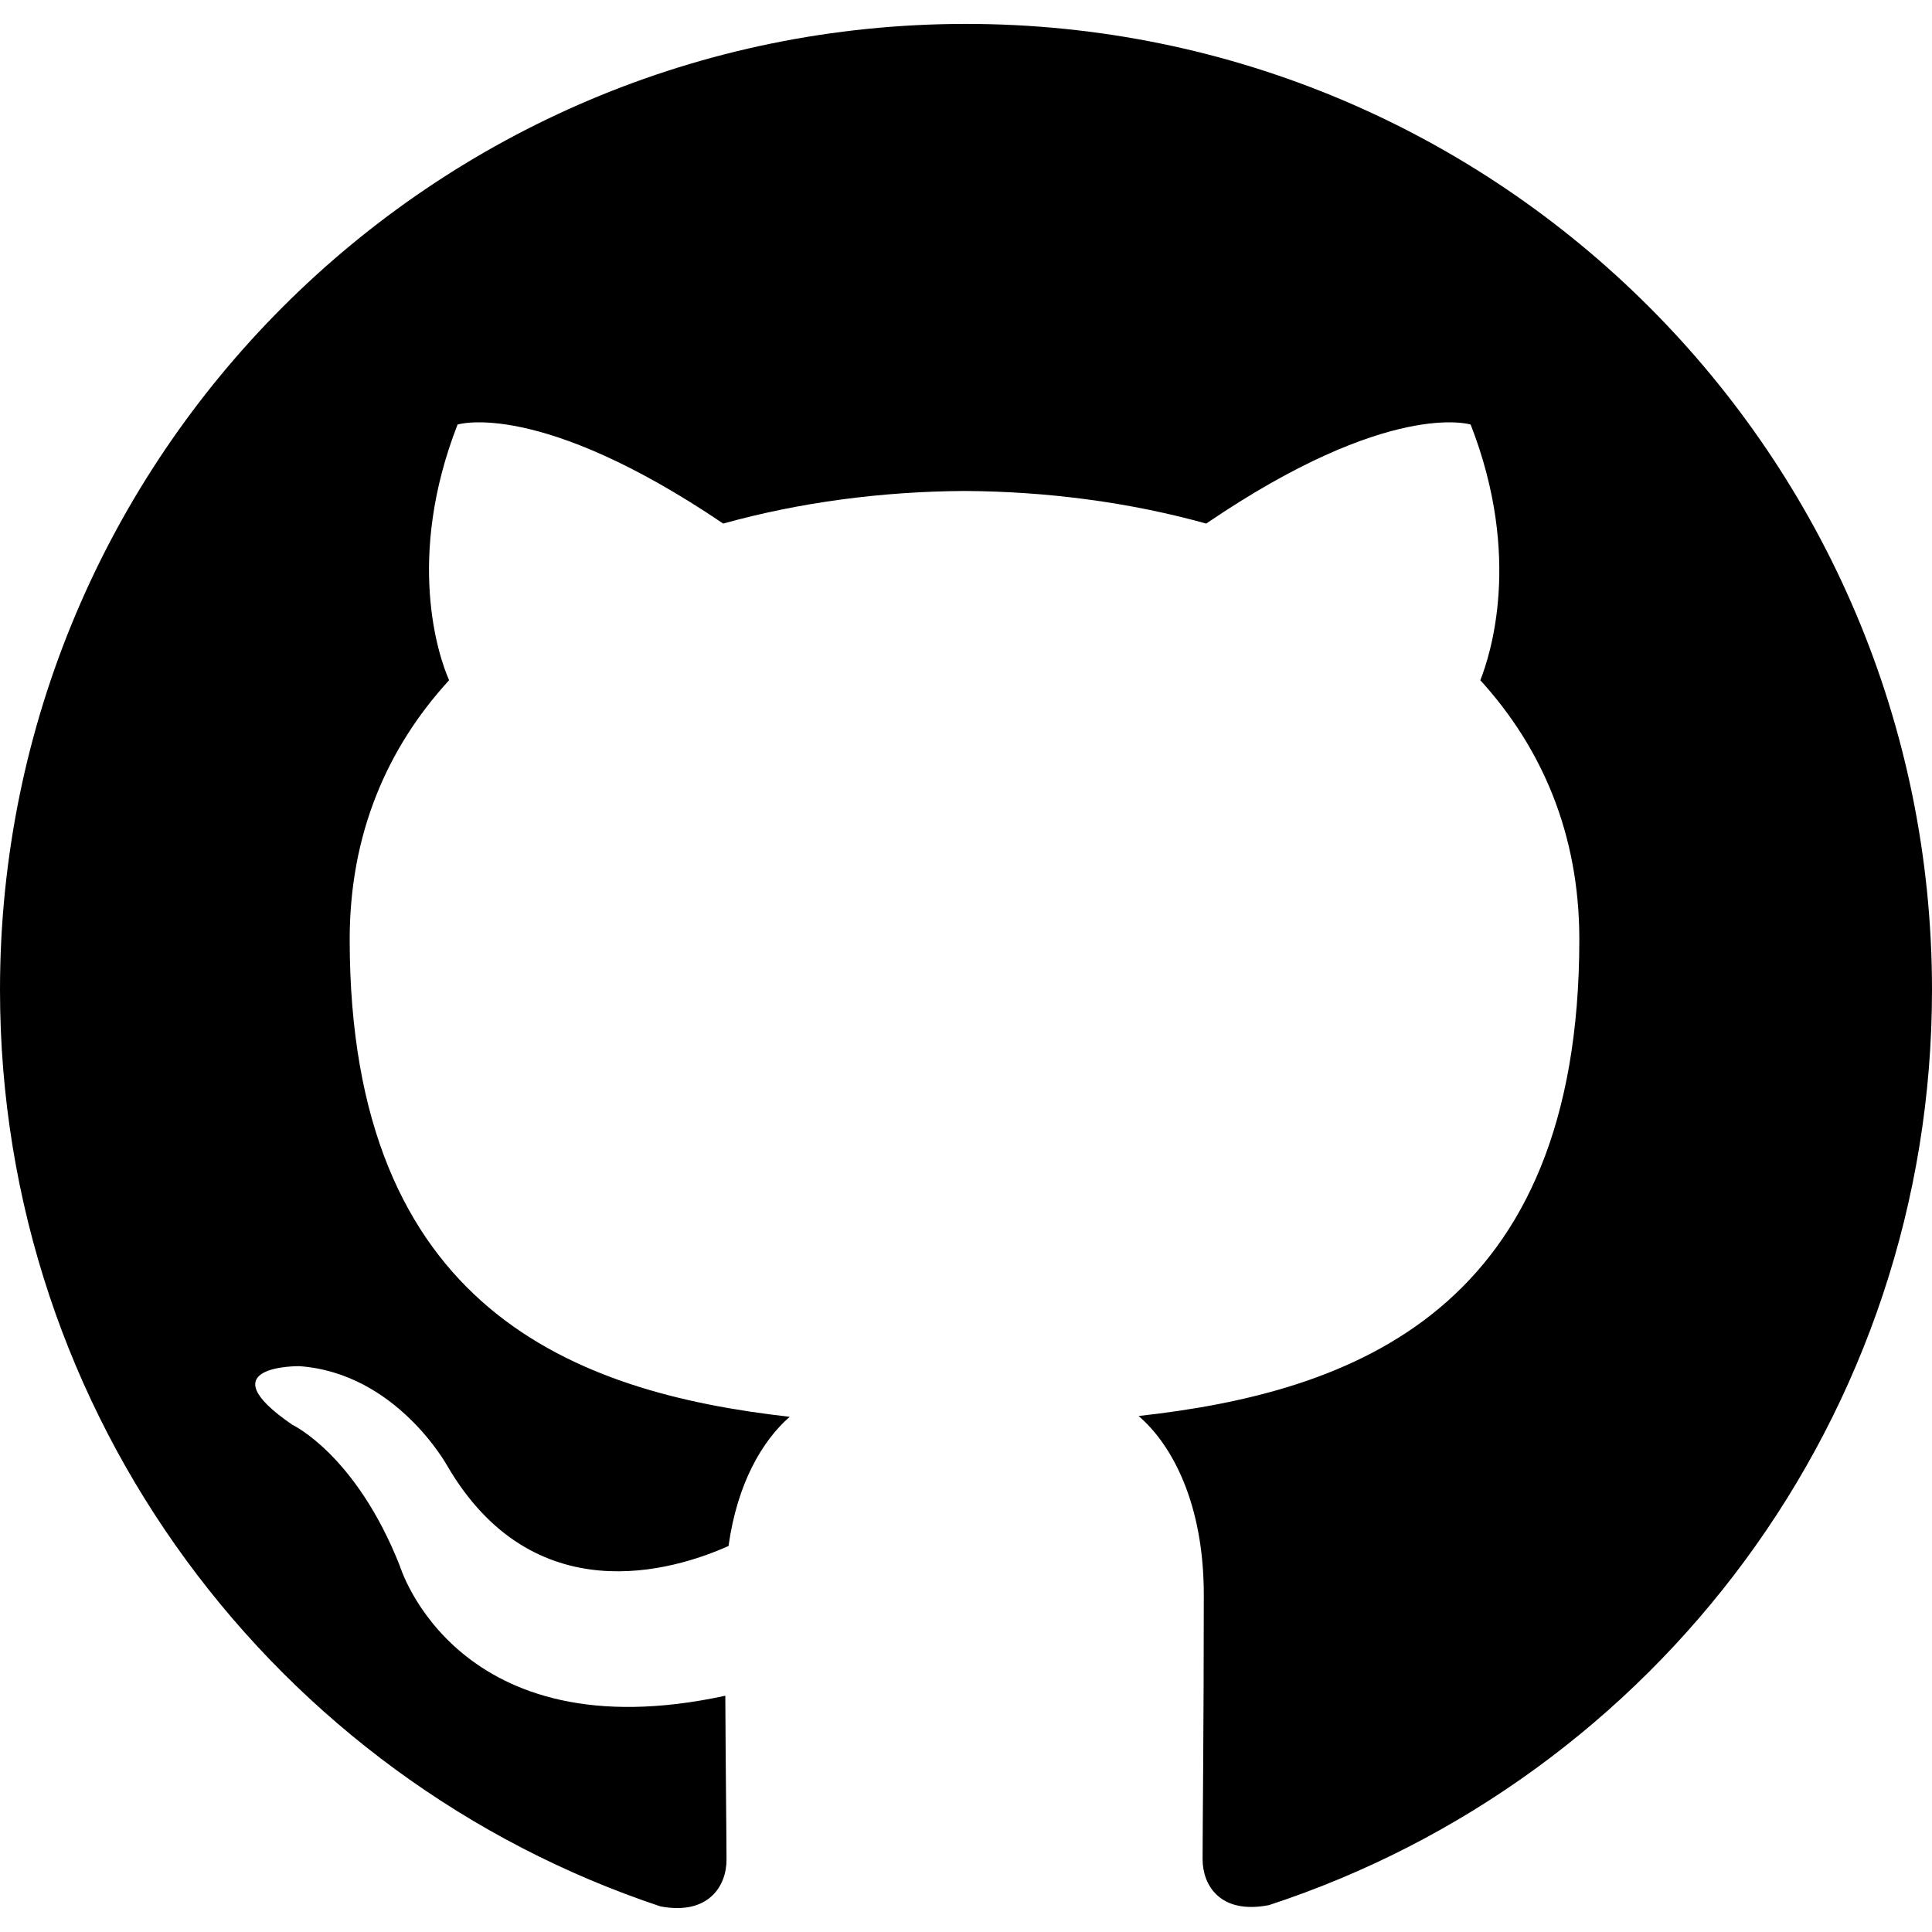
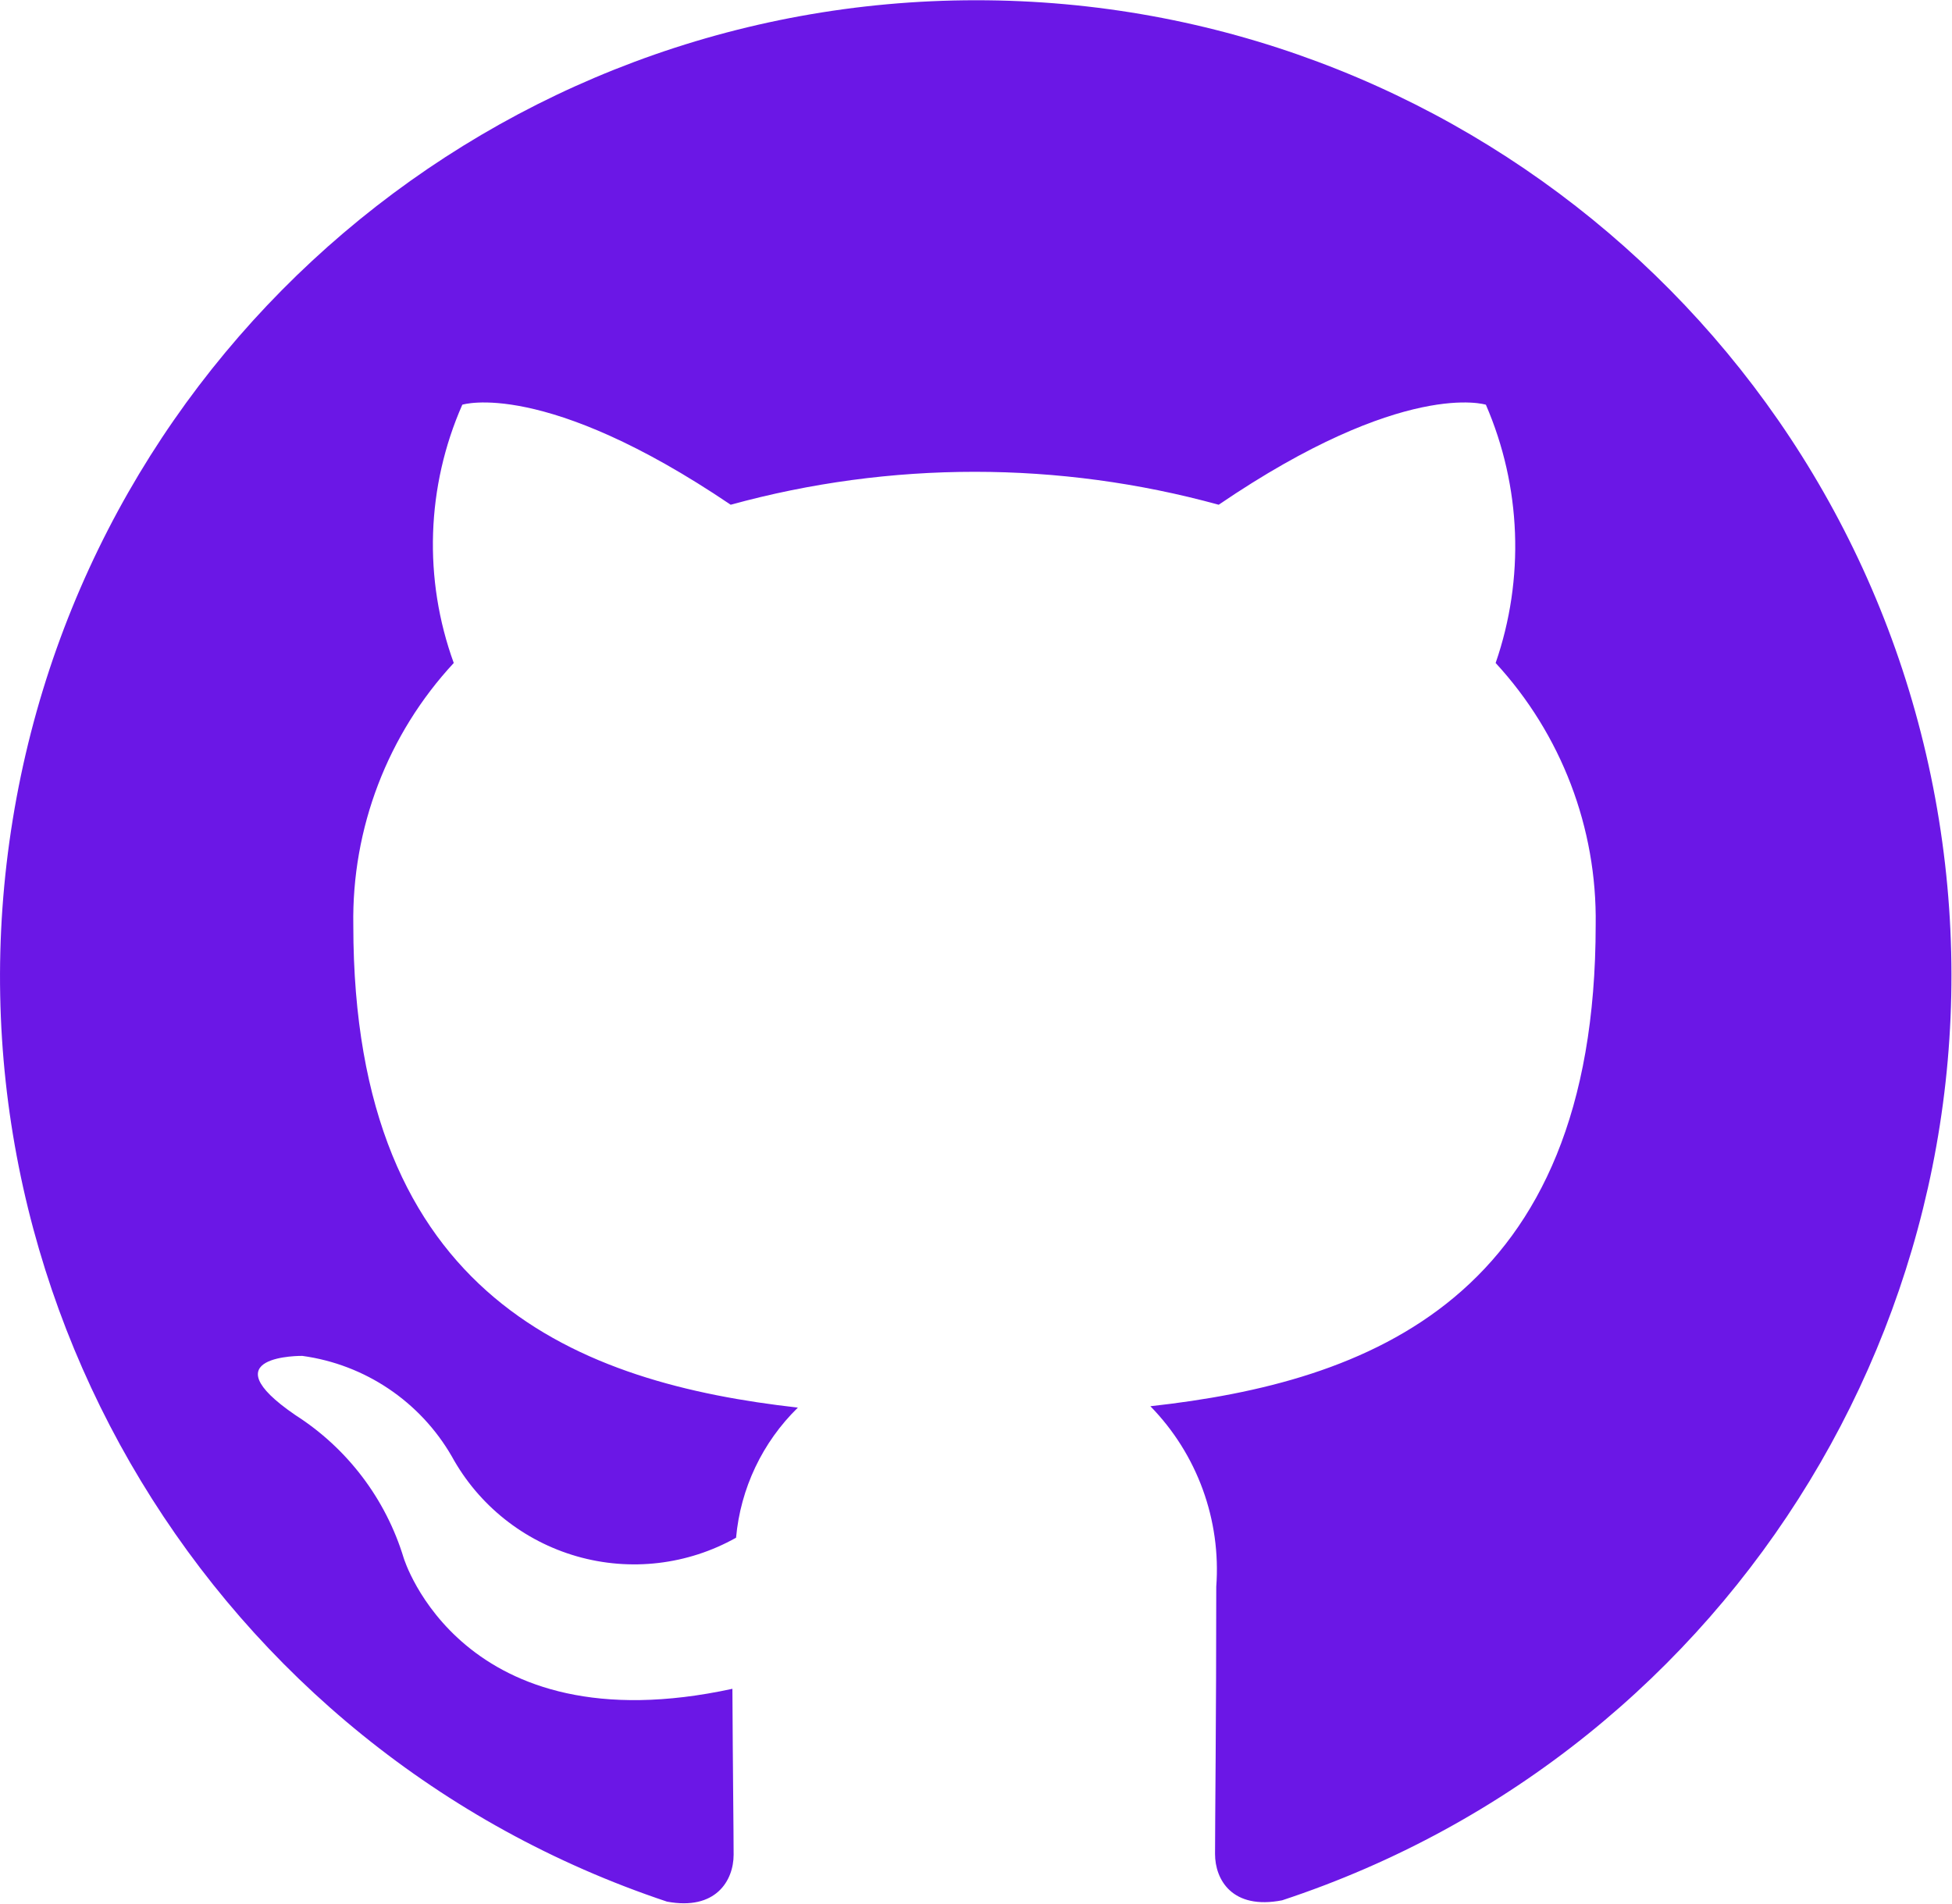
- <svg xmlns="http://www.w3.org/2000/svg" role="img" viewBox="0 0 24 24">
-   <path d="M12 .297c-6.63 0-12 5.373-12 12 0 5.303 3.438 9.8 8.205 11.385.6.113.82-.258.82-.577 0-.285-.01-1.04-.015-2.04-3.338.724-4.042-1.61-4.042-1.61C4.422 18.07 3.633 17.7 3.633 17.7c-1.087-.744.084-.729.084-.729 1.205.084 1.838 1.236 1.838 1.236 1.07 1.835 2.809 1.305 3.495.998.108-.776.417-1.305.76-1.605-2.665-.3-5.466-1.332-5.466-5.93 0-1.31.465-2.38 1.235-3.22-.135-.303-.54-1.523.105-3.176 0 0 1.005-.322 3.3 1.23.96-.267 1.98-.399 3-.405 1.02.006 2.04.138 3 .405 2.28-1.552 3.285-1.23 3.285-1.23.645 1.653.24 2.873.12 3.176.765.84 1.23 1.91 1.23 3.22 0 4.61-2.805 5.625-5.475 5.92.42.36.81 1.096.81 2.22 0 1.606-.015 2.896-.015 3.286 0 .315.21.69.825.57C20.565 22.092 24 17.592 24 12.297c0-6.627-5.373-12-12-12" />
+ <svg xmlns="http://www.w3.org/2000/svg" width="24" height="23.406" viewBox="0 0 24 23.406">
+   <path id="github" d="M12,.3A12,12,0,0,0,8.2,23.682c.6.113.82-.258.82-.577,0-.285-.01-1.04-.015-2.04-3.338.724-4.042-1.61-4.042-1.61A3.181,3.181,0,0,0,3.633,17.7c-1.087-.744.084-.729.084-.729a2.516,2.516,0,0,1,1.838,1.236,2.557,2.557,0,0,0,3.495,1,2.558,2.558,0,0,1,.76-1.6c-2.665-.3-5.466-1.332-5.466-5.93A4.63,4.63,0,0,1,5.579,8.45a4.267,4.267,0,0,1,.105-3.176s1.005-.322,3.3,1.23a11.314,11.314,0,0,1,6,0c2.28-1.552,3.285-1.23,3.285-1.23a4.385,4.385,0,0,1,.12,3.176,4.648,4.648,0,0,1,1.23,3.22c0,4.61-2.805,5.625-5.475,5.92a2.873,2.873,0,0,1,.81,2.22c0,1.606-.015,2.9-.015,3.286,0,.315.21.69.825.57A11.985,11.985,0,0,0,12,.3" transform="translate(0 -0.297)" fill="#6b17e6" />
</svg>
